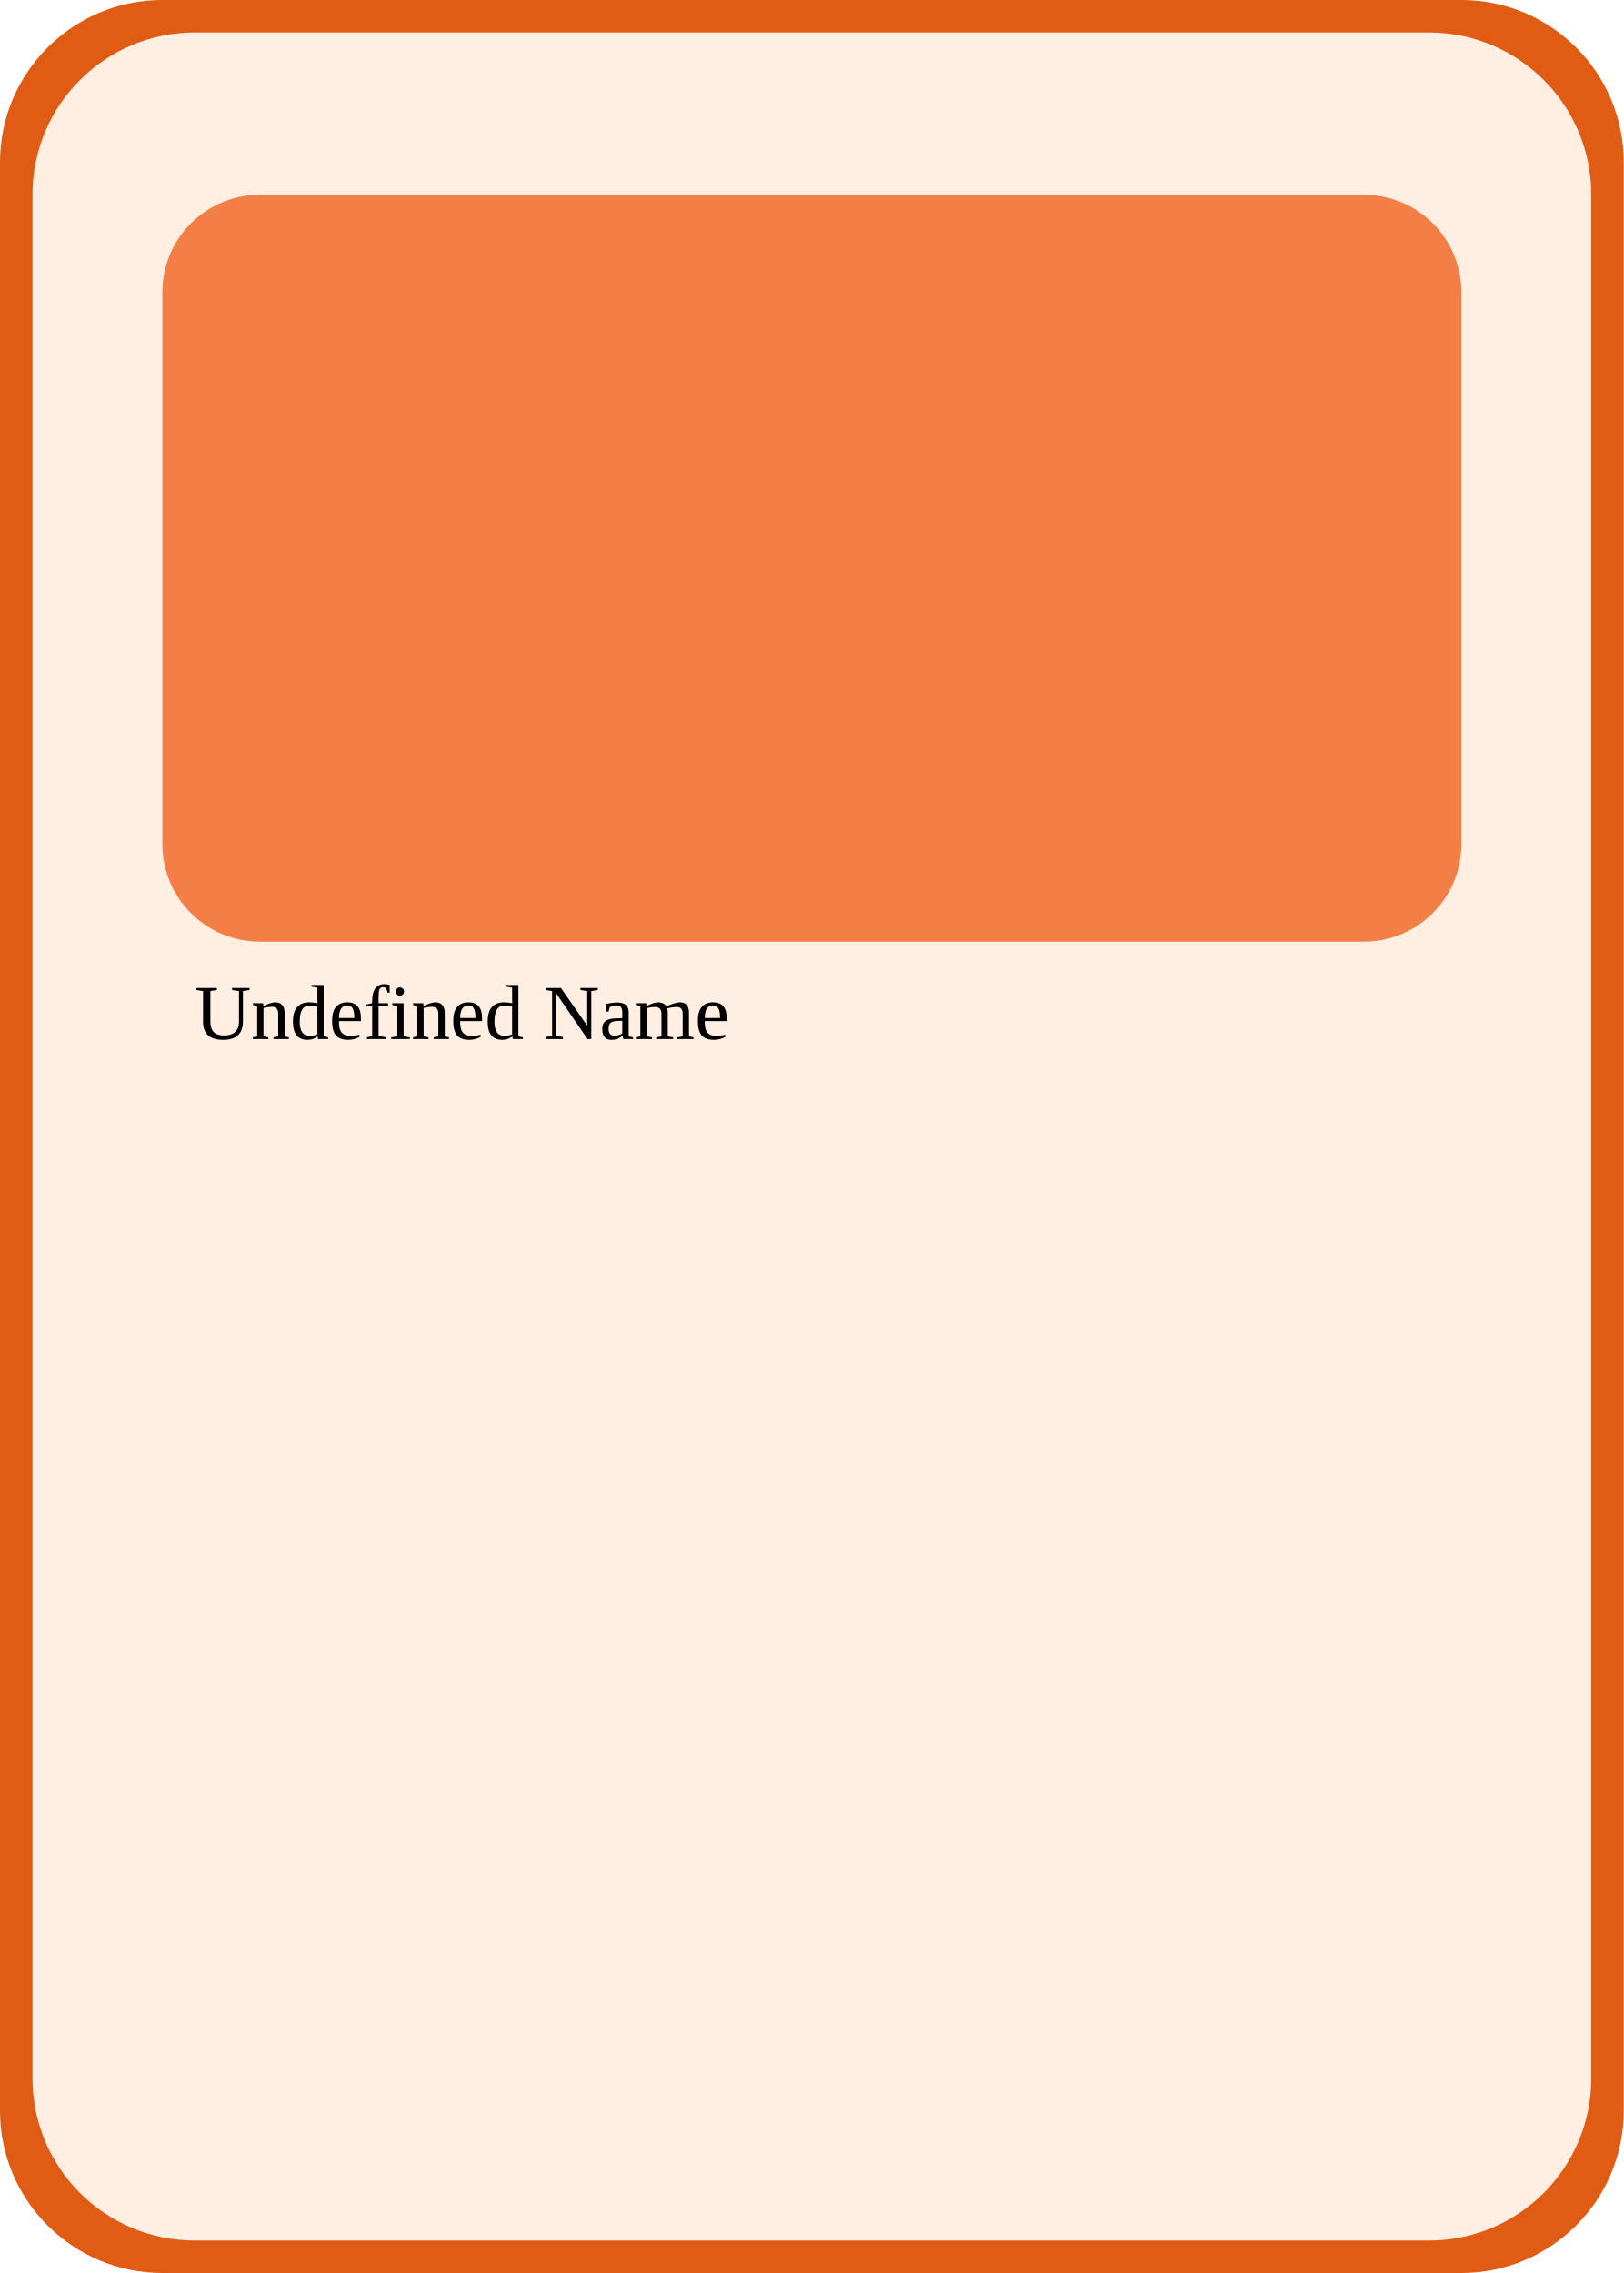
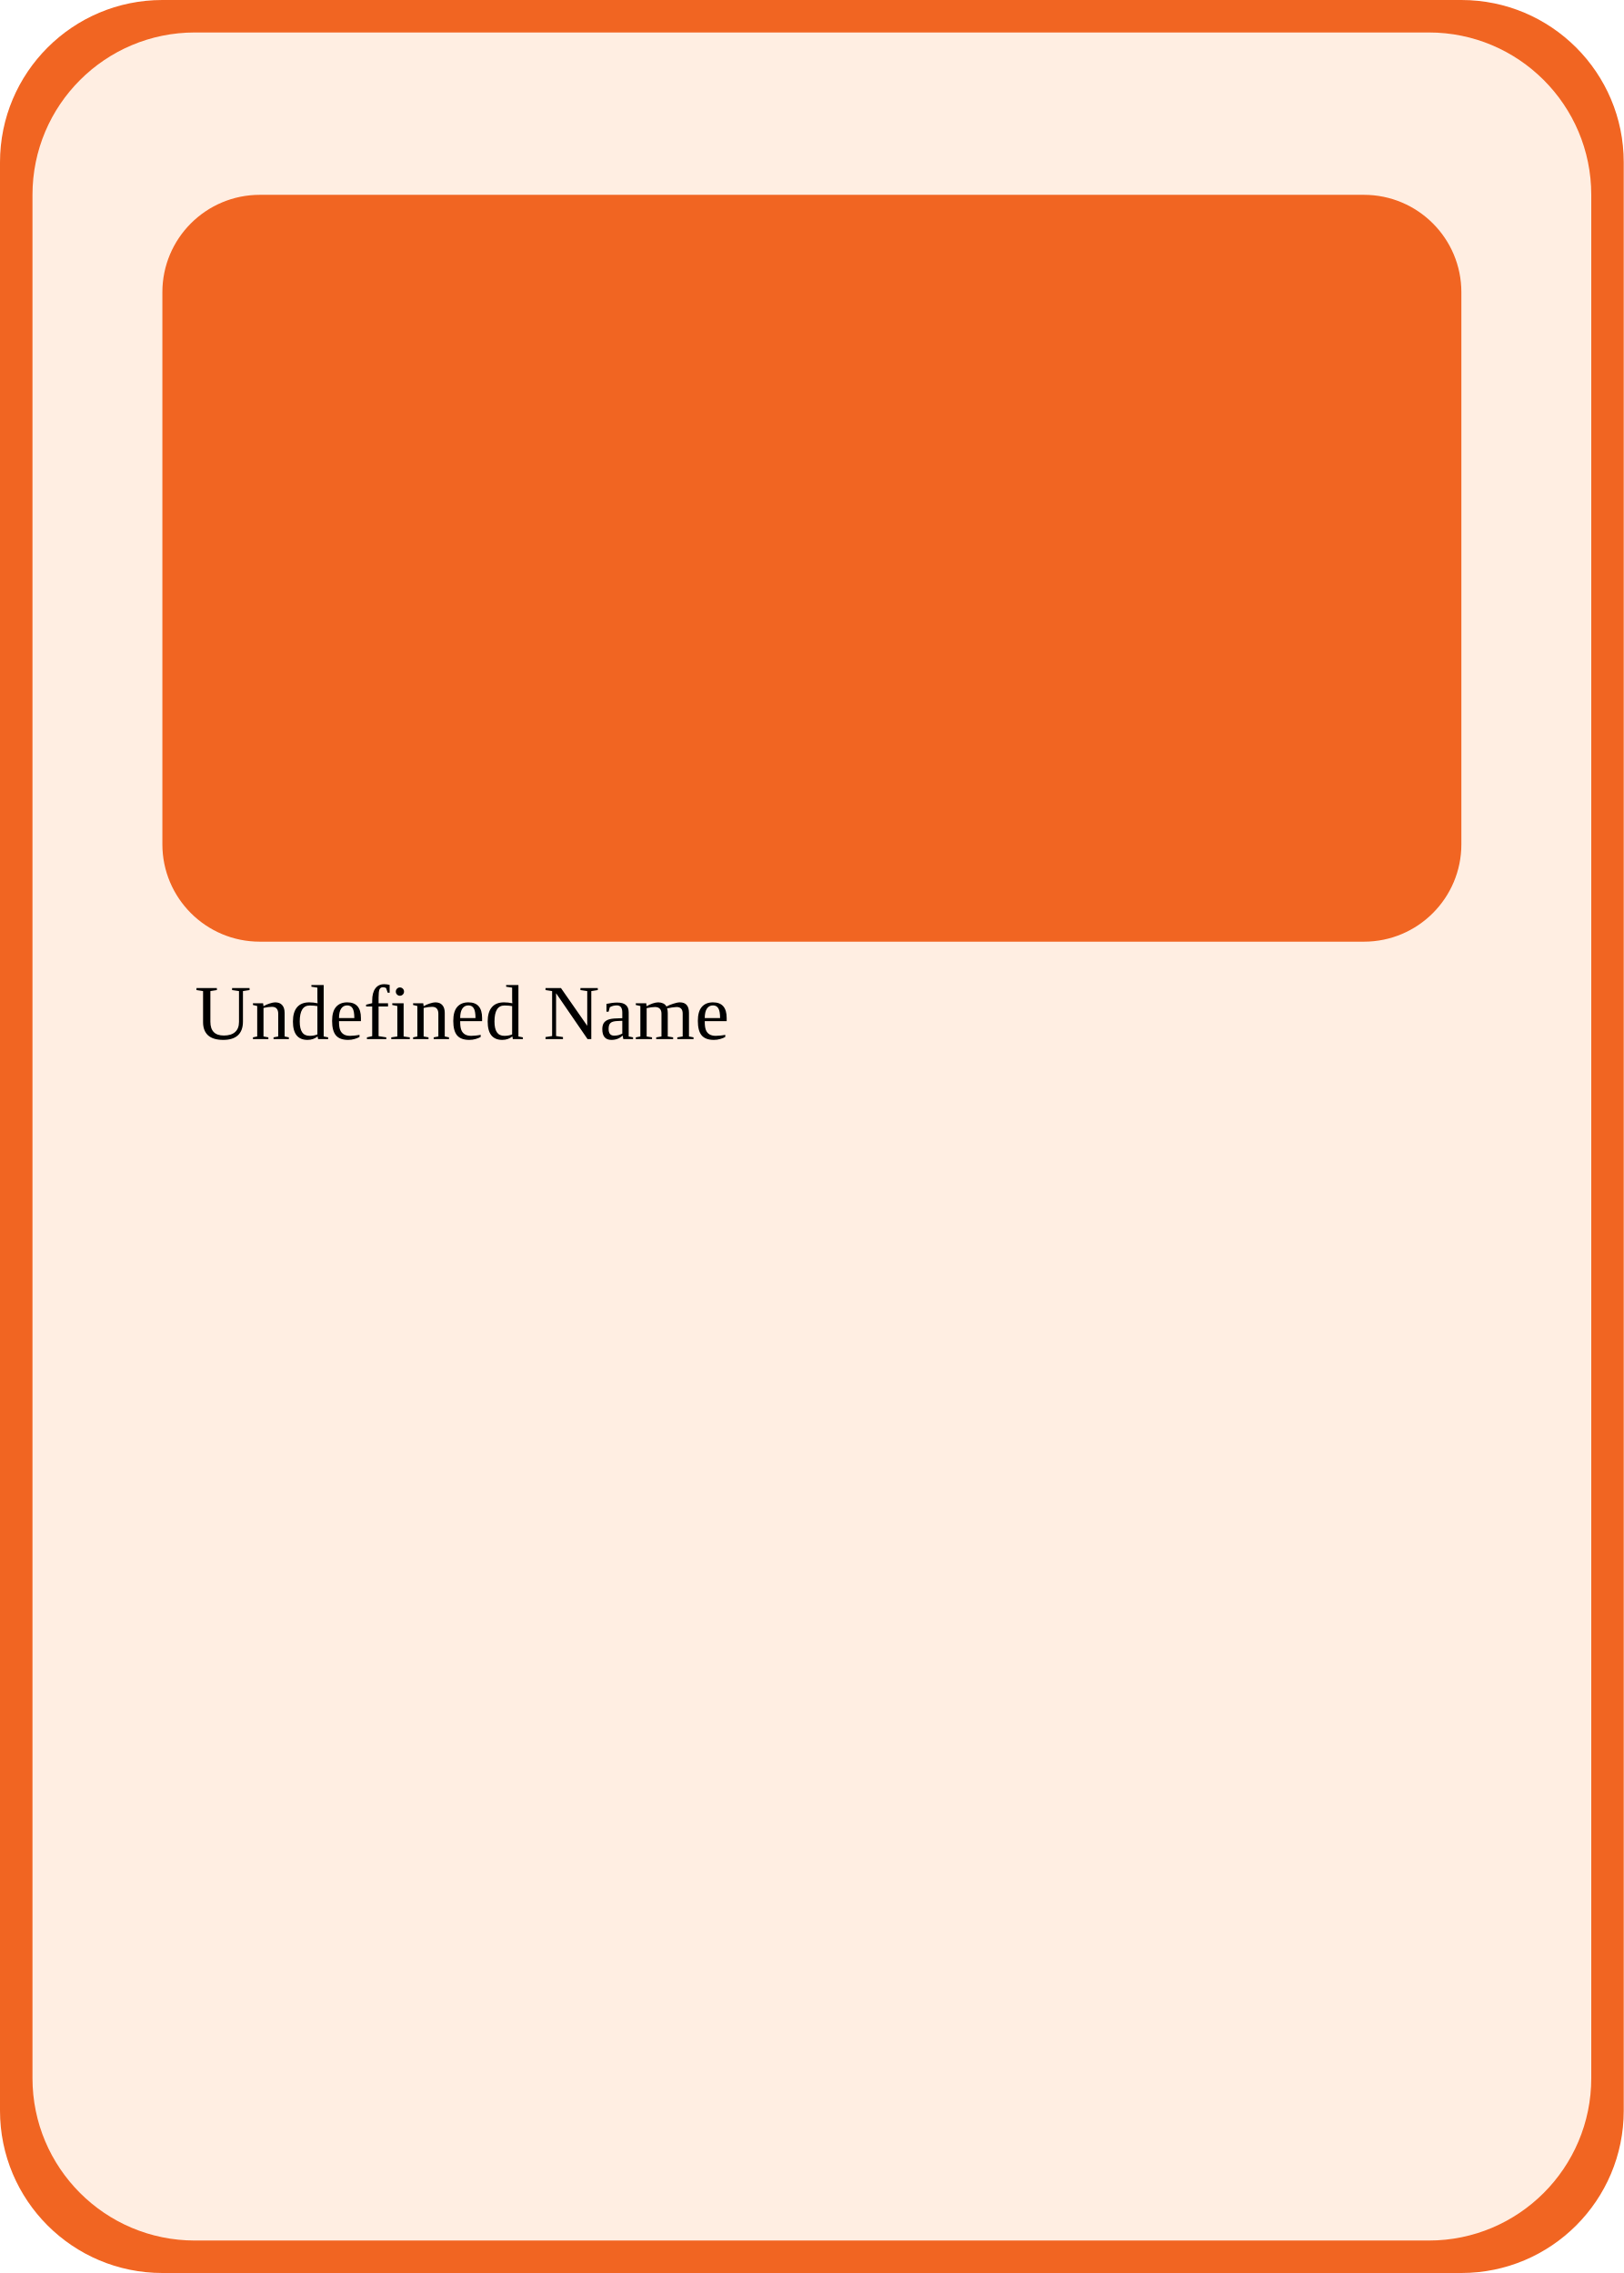
<svg xmlns="http://www.w3.org/2000/svg" viewBox="0 0 250 350" preserveAspectRatio="xMinYMin meet" class="svg-content">
-   <rect rx="25" ry="25" width="250" height="350" style="fill:rgb(224,92,21);" />
+   <rect rx="25" ry="25" width="250" height="350" style="fill:rgb(241,101,34);" />
  <rect x="5" y="5" rx="25" ry="25" width="240" height="340" style="fill:rgb(255, 238, 226)" />
-   <rect x="25" y="30" rx="15" ry="15" width="200" height="115" style="fill:rgb(243,127,71)" />
+   <rect x="25" y="30" rx="15" ry="15" width="200" height="115" style="fill:rgb(241,101,34)" />
  <text x="30" y="160" class="name" id="abil-name">Undefined Name</text>
  <text x="40" y="175" class="description" id="abil-bullet-1" visibility="hidden">•</text>
  <text x="40" y="225" class="description" id="abil-bullet-2" visibility="hidden">•</text>
  <text x="40" y="275" class="description" id="abil-bullet-3" visibility="hidden">•</text>
  <text x="45" y="175" class="description" id="abil-desc-1a" />
  <text x="45" y="185" class="description" id="abil-desc-1b" />
  <text x="45" y="195" class="description" id="abil-desc-1c" />
  <text x="45" y="225" class="description" id="abil-desc-2a" />
  <text x="45" y="235" class="description" id="abil-desc-2b" />
  <text x="45" y="245" class="description" id="abil-desc-2c" />
  <text x="45" y="275" class="description" id="abil-desc-3a" />
  <text x="45" y="285" class="description" id="abil-desc-3b" />
  <text x="45" y="295" class="description" id="abil-desc-3c" />
  <text x="210" y="335" class="collection" id="abil-id" />
</svg>
